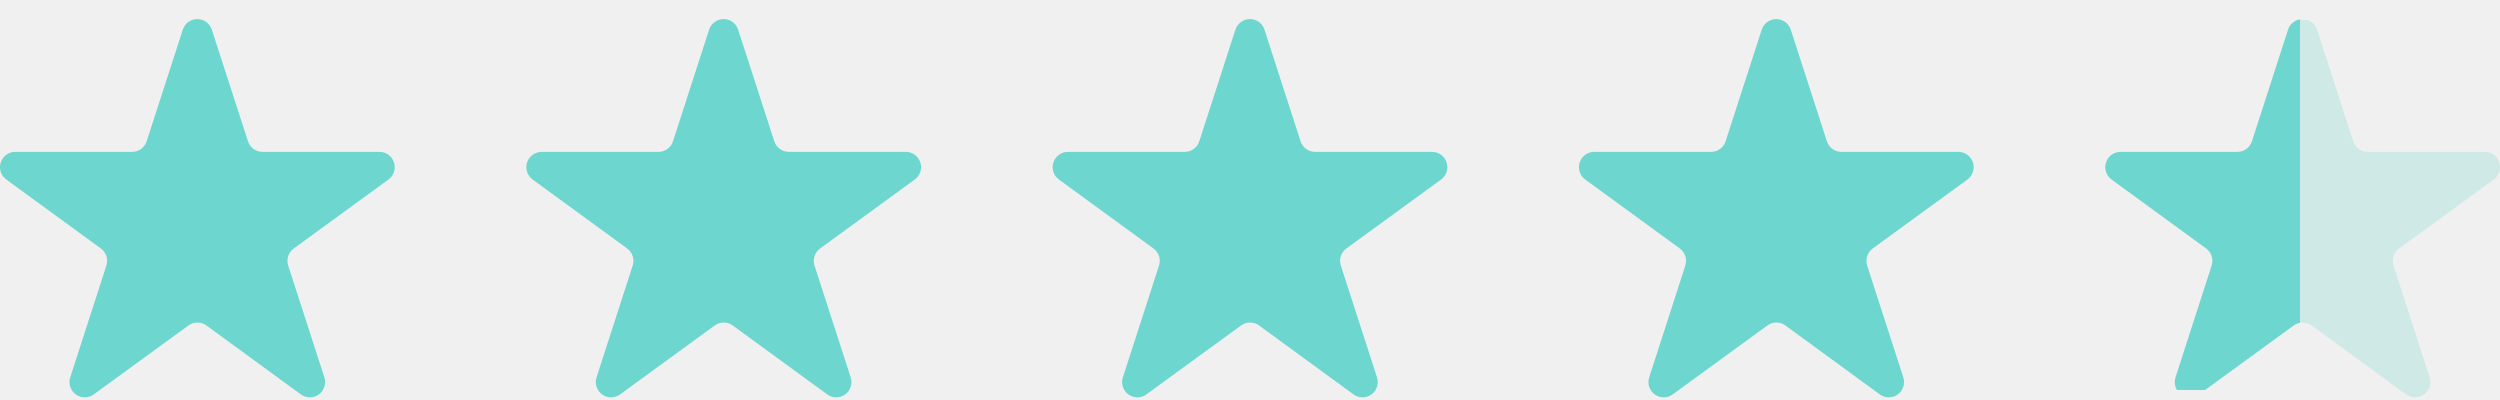
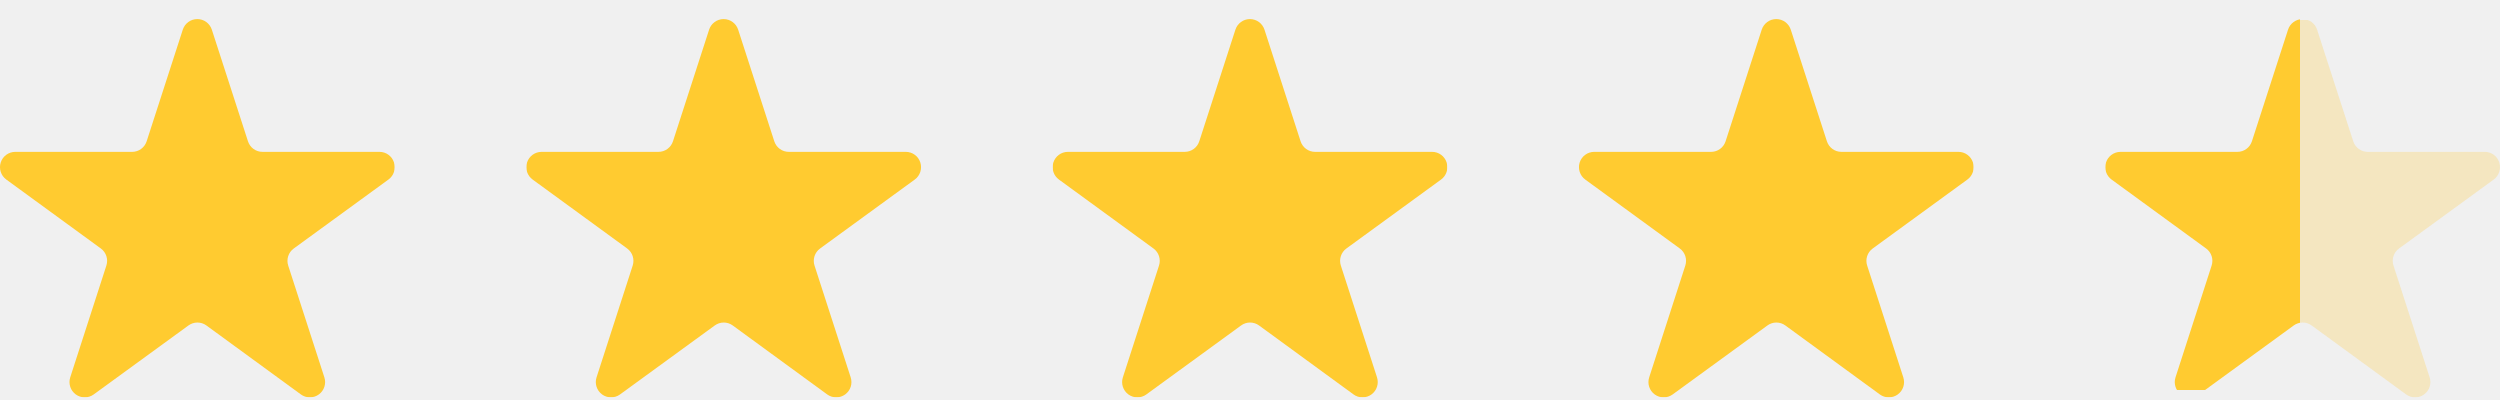
- <svg xmlns="http://www.w3.org/2000/svg" fill="none" viewBox="0 0 125 20" height="20" width="125">
-   <g clip-path="url(#clip0_21_452)">
-     <path fill="#6DD7CF" d="M18.972 7.593H13.125C12.793 7.594 12.5 7.38 12.398 7.063L10.592 1.484C10.489 1.168 10.197 0.954 9.865 0.954C9.534 0.954 9.241 1.168 9.139 1.484L7.333 7.063C7.231 7.38 6.937 7.594 6.606 7.593H0.759C0.429 7.595 0.137 7.81 0.036 8.125C-0.065 8.441 0.049 8.786 0.317 8.979L5.042 12.424C5.31 12.619 5.421 12.964 5.318 13.28L3.512 18.866C3.41 19.182 3.521 19.527 3.789 19.722C4.056 19.917 4.419 19.917 4.685 19.722L9.423 16.273C9.691 16.078 10.053 16.078 10.32 16.273L15.045 19.722C15.312 19.917 15.674 19.917 15.942 19.722C16.21 19.527 16.321 19.182 16.218 18.866L14.412 13.284C14.307 12.968 14.419 12.618 14.689 12.424L19.42 8.979C19.689 8.785 19.802 8.439 19.699 8.122C19.598 7.805 19.303 7.592 18.972 7.593L18.972 7.593Z" />
-   </g>
-   <g clip-path="url(#clip1_21_452)">
-     <path fill="#6DD7CF" d="M45.288 7.593H39.441C39.109 7.594 38.816 7.38 38.714 7.063L36.908 1.484C36.805 1.168 36.513 0.954 36.181 0.954C35.85 0.954 35.557 1.168 35.455 1.484L33.649 7.063C33.547 7.38 33.253 7.594 32.922 7.593H27.075C26.745 7.595 26.453 7.81 26.352 8.125C26.251 8.441 26.365 8.786 26.633 8.979L31.358 12.424C31.625 12.619 31.737 12.964 31.634 13.28L29.828 18.866C29.726 19.182 29.837 19.527 30.105 19.722C30.372 19.917 30.735 19.917 31.001 19.722L35.739 16.273C36.007 16.078 36.369 16.078 36.636 16.273L41.361 19.722C41.628 19.917 41.99 19.917 42.258 19.722C42.526 19.527 42.637 19.182 42.534 18.866L40.728 13.284C40.623 12.968 40.735 12.618 41.005 12.424L45.736 8.979C46.005 8.785 46.118 8.439 46.015 8.122C45.913 7.805 45.619 7.592 45.288 7.593L45.288 7.593Z" />
-   </g>
-   <g clip-path="url(#clip2_21_452)">
-     <path fill="#6DD7CF" d="M71.603 7.593H65.756C65.425 7.594 65.131 7.38 65.029 7.063L63.224 1.484C63.121 1.168 62.828 0.954 62.497 0.954C62.165 0.954 61.873 1.168 61.77 1.484L59.964 7.063C59.862 7.38 59.569 7.594 59.237 7.593H53.39C53.06 7.595 52.769 7.81 52.668 8.125C52.567 8.441 52.681 8.786 52.948 8.979L57.673 12.424C57.941 12.619 58.052 12.964 57.95 13.28L56.144 18.866C56.041 19.182 56.152 19.527 56.42 19.722C56.688 19.917 57.05 19.917 57.317 19.722L62.055 16.273C62.322 16.078 62.685 16.078 62.952 16.273L67.677 19.722C67.943 19.917 68.306 19.917 68.573 19.722C68.841 19.527 68.952 19.182 68.85 18.866L67.044 13.284C66.939 12.968 67.051 12.618 67.32 12.424L72.051 8.979C72.32 8.785 72.433 8.439 72.331 8.122C72.229 7.805 71.934 7.592 71.603 7.593L71.603 7.593Z" />
-   </g>
-   <g clip-path="url(#clip3_21_452)">
-     <path fill="#6DD7CF" d="M97.919 7.593H92.072C91.74 7.594 91.447 7.38 91.345 7.063L89.539 1.484C89.437 1.168 89.144 0.954 88.813 0.954C88.481 0.954 88.189 1.168 88.086 1.484L86.28 7.063C86.178 7.38 85.885 7.594 85.553 7.593H79.706C79.376 7.595 79.085 7.81 78.984 8.125C78.883 8.441 78.997 8.786 79.264 8.979L83.989 12.424C84.257 12.619 84.368 12.964 84.265 13.28L82.46 18.866C82.357 19.182 82.468 19.527 82.736 19.722C83.004 19.917 83.366 19.917 83.633 19.722L88.371 16.273C88.638 16.078 89.001 16.078 89.267 16.273L93.992 19.722C94.259 19.917 94.622 19.917 94.889 19.722C95.157 19.527 95.268 19.182 95.165 18.866L93.36 13.284C93.254 12.968 93.367 12.618 93.636 12.424L98.367 8.979C98.636 8.785 98.749 8.439 98.647 8.122C98.545 7.805 98.25 7.592 97.919 7.593L97.919 7.593Z" />
-   </g>
-   <mask height="20" width="20" y="0" x="105" maskUnits="userSpaceOnUse" style="mask-type:alpha" id="mask0_21_452">
-     <g clip-path="url(#clip4_21_452)">
-       <path fill="#FFCB30" d="M124.235 7.593H118.388C118.056 7.594 117.763 7.38 117.661 7.063L115.855 1.484C115.753 1.168 115.46 0.954 115.129 0.954C114.797 0.954 114.504 1.168 114.402 1.484L112.596 7.063C112.494 7.38 112.201 7.594 111.869 7.593H106.022C105.692 7.595 105.401 7.81 105.3 8.125C105.199 8.441 105.313 8.786 105.58 8.979L110.305 12.424C110.573 12.619 110.684 12.964 110.581 13.28L108.776 18.866C108.673 19.182 108.784 19.527 109.052 19.722C109.319 19.917 109.682 19.917 109.949 19.722L114.686 16.273C114.954 16.078 115.317 16.078 115.583 16.273L120.308 19.722C120.575 19.917 120.938 19.917 121.205 19.722C121.473 19.527 121.584 19.182 121.481 18.866L119.676 13.284C119.57 12.968 119.683 12.618 119.952 12.424L124.683 8.979C124.952 8.785 125.065 8.439 124.963 8.122C124.861 7.805 124.566 7.592 124.235 7.593L124.235 7.593Z" />
+ <svg xmlns="http://www.w3.org/2000/svg" width="125" height="20" viewBox="0 0 125 20" fill="none">
+   <g clip-path="url(#clip0_13_5)">
+     <mask id="mask0_13_5" style="mask-type:luminance" maskUnits="userSpaceOnUse" x="0" y="0" width="20" height="20">
+       <path d="M19.737 0.132H0V19.868H19.737V0.132Z" fill="white" />
+     </mask>
+     <g mask="url(#mask0_13_5)">
+       <path d="M18.972 7.593H13.125C12.793 7.594 12.5 7.38 12.398 7.063L10.592 1.484C10.489 1.168 10.197 0.954 9.865 0.954C9.534 0.954 9.241 1.168 9.139 1.484L7.333 7.063C7.231 7.38 6.937 7.594 6.606 7.593H0.759C0.429 7.595 0.137 7.81 0.036 8.125C-0.065 8.441 0.049 8.786 0.317 8.979L5.042 12.424C5.31 12.619 5.421 12.964 5.318 13.28L3.512 18.866C3.41 19.182 3.521 19.527 3.789 19.722C4.056 19.917 4.419 19.917 4.685 19.722L9.423 16.273C9.691 16.078 10.053 16.078 10.32 16.273L15.045 19.722C15.312 19.917 15.674 19.917 15.942 19.722C16.21 19.527 16.321 19.182 16.218 18.866L14.412 13.284C14.307 12.968 14.419 12.618 14.689 12.424L19.42 8.979C19.689 8.785 19.802 8.439 19.699 8.122C19.598 7.805 19.303 7.592 18.972 7.593Z" fill="#FFCB30" />
    </g>
-   </mask>
-   <g mask="url(#mask0_21_452)">
-     <rect fill="#6DD7CF" height="19" width="18" y="0.5" x="97" />
-     <rect fill-opacity="0.25" fill="#6DD7CF" transform="matrix(-1 0 0 1 132 1.00024)" height="19" width="17" />
+     <mask id="mask1_13_5" style="mask-type:luminance" maskUnits="userSpaceOnUse" x="26" y="0" width="21" height="20">
+       <path d="M46.053 0.132H26.316V19.868H46.053V0.132Z" fill="white" />
+     </mask>
+     <g mask="url(#mask1_13_5)">
+       <path d="M45.288 7.593H39.441C39.109 7.594 38.816 7.38 38.714 7.063L36.908 1.484C36.805 1.168 36.513 0.954 36.181 0.954C35.85 0.954 35.557 1.168 35.455 1.484L33.649 7.063C33.547 7.38 33.253 7.594 32.922 7.593H27.075C26.745 7.595 26.453 7.81 26.352 8.125C26.251 8.441 26.365 8.786 26.633 8.979L31.358 12.424C31.625 12.619 31.737 12.964 31.634 13.28L29.828 18.866C29.726 19.182 29.837 19.527 30.105 19.722C30.372 19.917 30.735 19.917 31.001 19.722L35.739 16.273C36.007 16.078 36.369 16.078 36.636 16.273L41.361 19.722C41.628 19.917 41.99 19.917 42.258 19.722C42.526 19.527 42.637 19.182 42.534 18.866L40.728 13.284C40.623 12.968 40.735 12.618 41.005 12.424L45.736 8.979C46.005 8.785 46.118 8.439 46.015 8.122C45.913 7.805 45.619 7.592 45.288 7.593Z" fill="#FFCB30" />
+     </g>
+     <mask id="mask2_13_5" style="mask-type:luminance" maskUnits="userSpaceOnUse" x="52" y="0" width="21" height="20">
+       <path d="M72.368 0.132H52.631V19.868H72.368V0.132Z" fill="white" />
+     </mask>
+     <g mask="url(#mask2_13_5)">
+       <path d="M71.603 7.593H65.756C65.425 7.594 65.131 7.38 65.029 7.063L63.224 1.484C63.121 1.168 62.828 0.954 62.497 0.954C62.165 0.954 61.873 1.168 61.77 1.484L59.964 7.063C59.862 7.38 59.569 7.594 59.237 7.593H53.39C53.06 7.595 52.769 7.81 52.668 8.125C52.567 8.441 52.681 8.786 52.948 8.979L57.673 12.424C57.941 12.619 58.052 12.964 57.95 13.28L56.144 18.866C56.041 19.182 56.152 19.527 56.42 19.722C56.688 19.917 57.05 19.917 57.317 19.722L62.055 16.273C62.322 16.078 62.685 16.078 62.952 16.273L67.677 19.722C67.943 19.917 68.306 19.917 68.573 19.722C68.841 19.527 68.952 19.182 68.85 18.866L67.044 13.284C66.939 12.968 67.051 12.618 67.32 12.424L72.051 8.979C72.32 8.785 72.433 8.439 72.331 8.122C72.229 7.805 71.935 7.592 71.603 7.593Z" fill="#FFCB30" />
+     </g>
+     <mask id="mask3_13_5" style="mask-type:luminance" maskUnits="userSpaceOnUse" x="78" y="0" width="21" height="20">
+       <path d="M98.684 0.132H78.947V19.868H98.684V0.132Z" fill="white" />
+     </mask>
+     <g mask="url(#mask3_13_5)">
+       <path d="M97.919 7.593H92.072C91.74 7.594 91.447 7.38 91.345 7.063L89.539 1.484C89.437 1.168 89.144 0.954 88.813 0.954C88.481 0.954 88.189 1.168 88.086 1.484L86.28 7.063C86.178 7.38 85.885 7.594 85.553 7.593H79.706C79.376 7.595 79.085 7.81 78.984 8.125C78.883 8.441 78.997 8.786 79.264 8.979L83.989 12.424C84.257 12.619 84.368 12.964 84.265 13.28L82.46 18.866C82.357 19.182 82.468 19.527 82.736 19.722C83.004 19.917 83.366 19.917 83.633 19.722L88.371 16.273C88.638 16.078 89.001 16.078 89.267 16.273L93.992 19.722C94.259 19.917 94.622 19.917 94.889 19.722C95.157 19.527 95.268 19.182 95.165 18.866L93.36 13.284C93.254 12.968 93.367 12.618 93.636 12.424L98.367 8.979C98.636 8.785 98.749 8.439 98.647 8.122C98.545 7.805 98.251 7.592 97.919 7.593Z" fill="#FFCB30" />
+     </g>
+     <mask id="mask4_13_5" style="mask-type:alpha" maskUnits="userSpaceOnUse" x="105" y="0" width="20" height="20">
+       <mask id="mask5_13_5" style="mask-type:luminance" maskUnits="userSpaceOnUse" x="105" y="0" width="20" height="20">
+         <path d="M125 0.132H105.263V19.868H125V0.132Z" fill="white" />
+       </mask>
+       <g mask="url(#mask5_13_5)">
+         <path d="M124.235 7.593H118.388C118.056 7.594 117.763 7.38 117.661 7.063L115.855 1.484C115.753 1.168 115.46 0.954 115.129 0.954C114.797 0.954 114.504 1.168 114.402 1.484L112.596 7.063C112.494 7.38 112.201 7.594 111.869 7.593H106.022C105.692 7.595 105.401 7.81 105.3 8.125C105.199 8.441 105.313 8.786 105.58 8.979L110.305 12.424C110.573 12.619 110.684 12.964 110.581 13.28L108.776 18.866C108.673 19.182 108.784 19.527 109.052 19.722C109.319 19.917 109.682 19.917 109.949 19.722L114.686 16.273C114.954 16.078 115.317 16.078 115.583 16.273L120.308 19.722C120.575 19.917 120.938 19.917 121.205 19.722C121.473 19.527 121.584 19.182 121.481 18.866L119.676 13.284C119.57 12.968 119.683 12.618 119.952 12.424L124.683 8.979C124.952 8.785 125.065 8.439 124.963 8.122C124.861 7.805 124.566 7.592 124.235 7.593Z" fill="#FFCB30" />
+       </g>
+     </mask>
+     <g mask="url(#mask4_13_5)">
+       <path d="M115 0.5H97V19.5H115V0.5Z" fill="#FFCB30" />
+       <path d="M115 1H132V20H115V1Z" fill="#FFCB30" fill-opacity="0.25" />
+     </g>
  </g>
  <defs>
-     <clipPath id="clip0_21_452">
-       <rect transform="translate(0 0.131592)" fill="white" height="19.737" width="19.737" />
-     </clipPath>
-     <clipPath id="clip1_21_452">
-       <rect transform="translate(26.3159 0.131592)" fill="white" height="19.737" width="19.737" />
-     </clipPath>
-     <clipPath id="clip2_21_452">
-       <rect transform="translate(52.6313 0.131592)" fill="white" height="19.737" width="19.737" />
-     </clipPath>
-     <clipPath id="clip3_21_452">
-       <rect transform="translate(78.9473 0.131592)" fill="white" height="19.737" width="19.737" />
-     </clipPath>
-     <clipPath id="clip4_21_452">
-       <rect transform="translate(105.263 0.131592)" fill="white" height="19.737" width="19.737" />
+     <clipPath id="clip0_13_5">
+       <rect width="125" height="20" fill="white" />
    </clipPath>
  </defs>
</svg>
